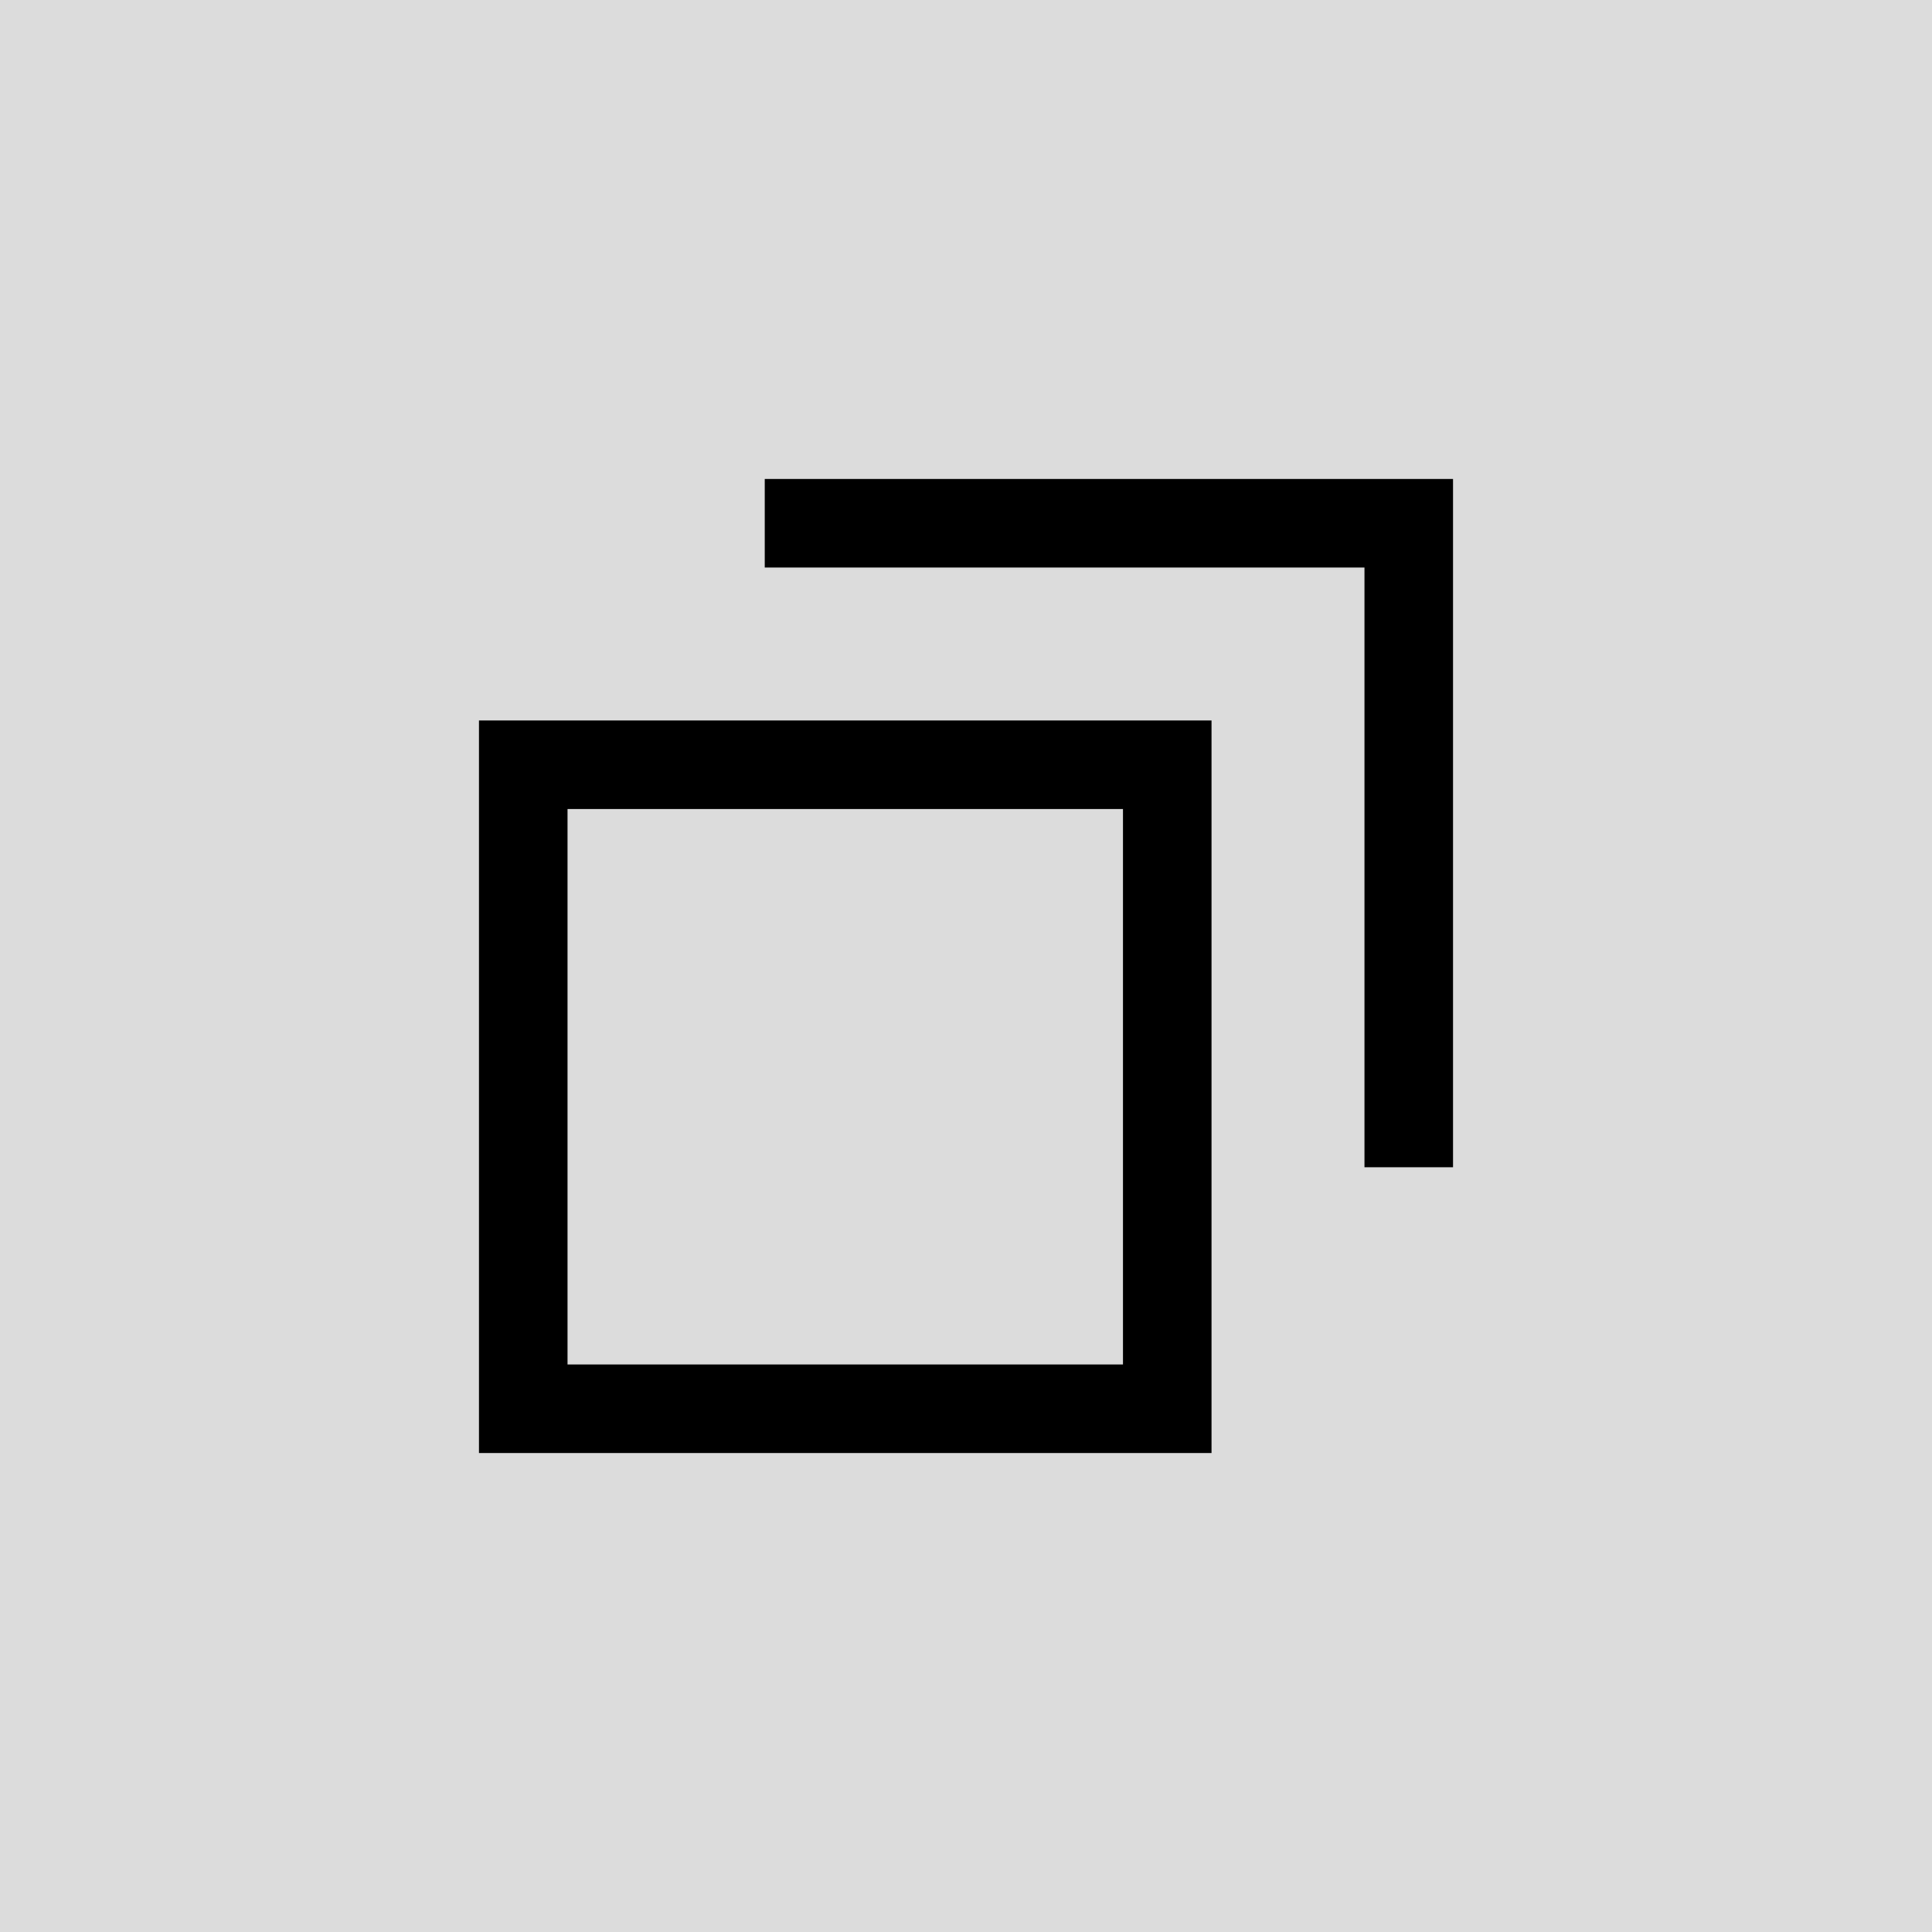
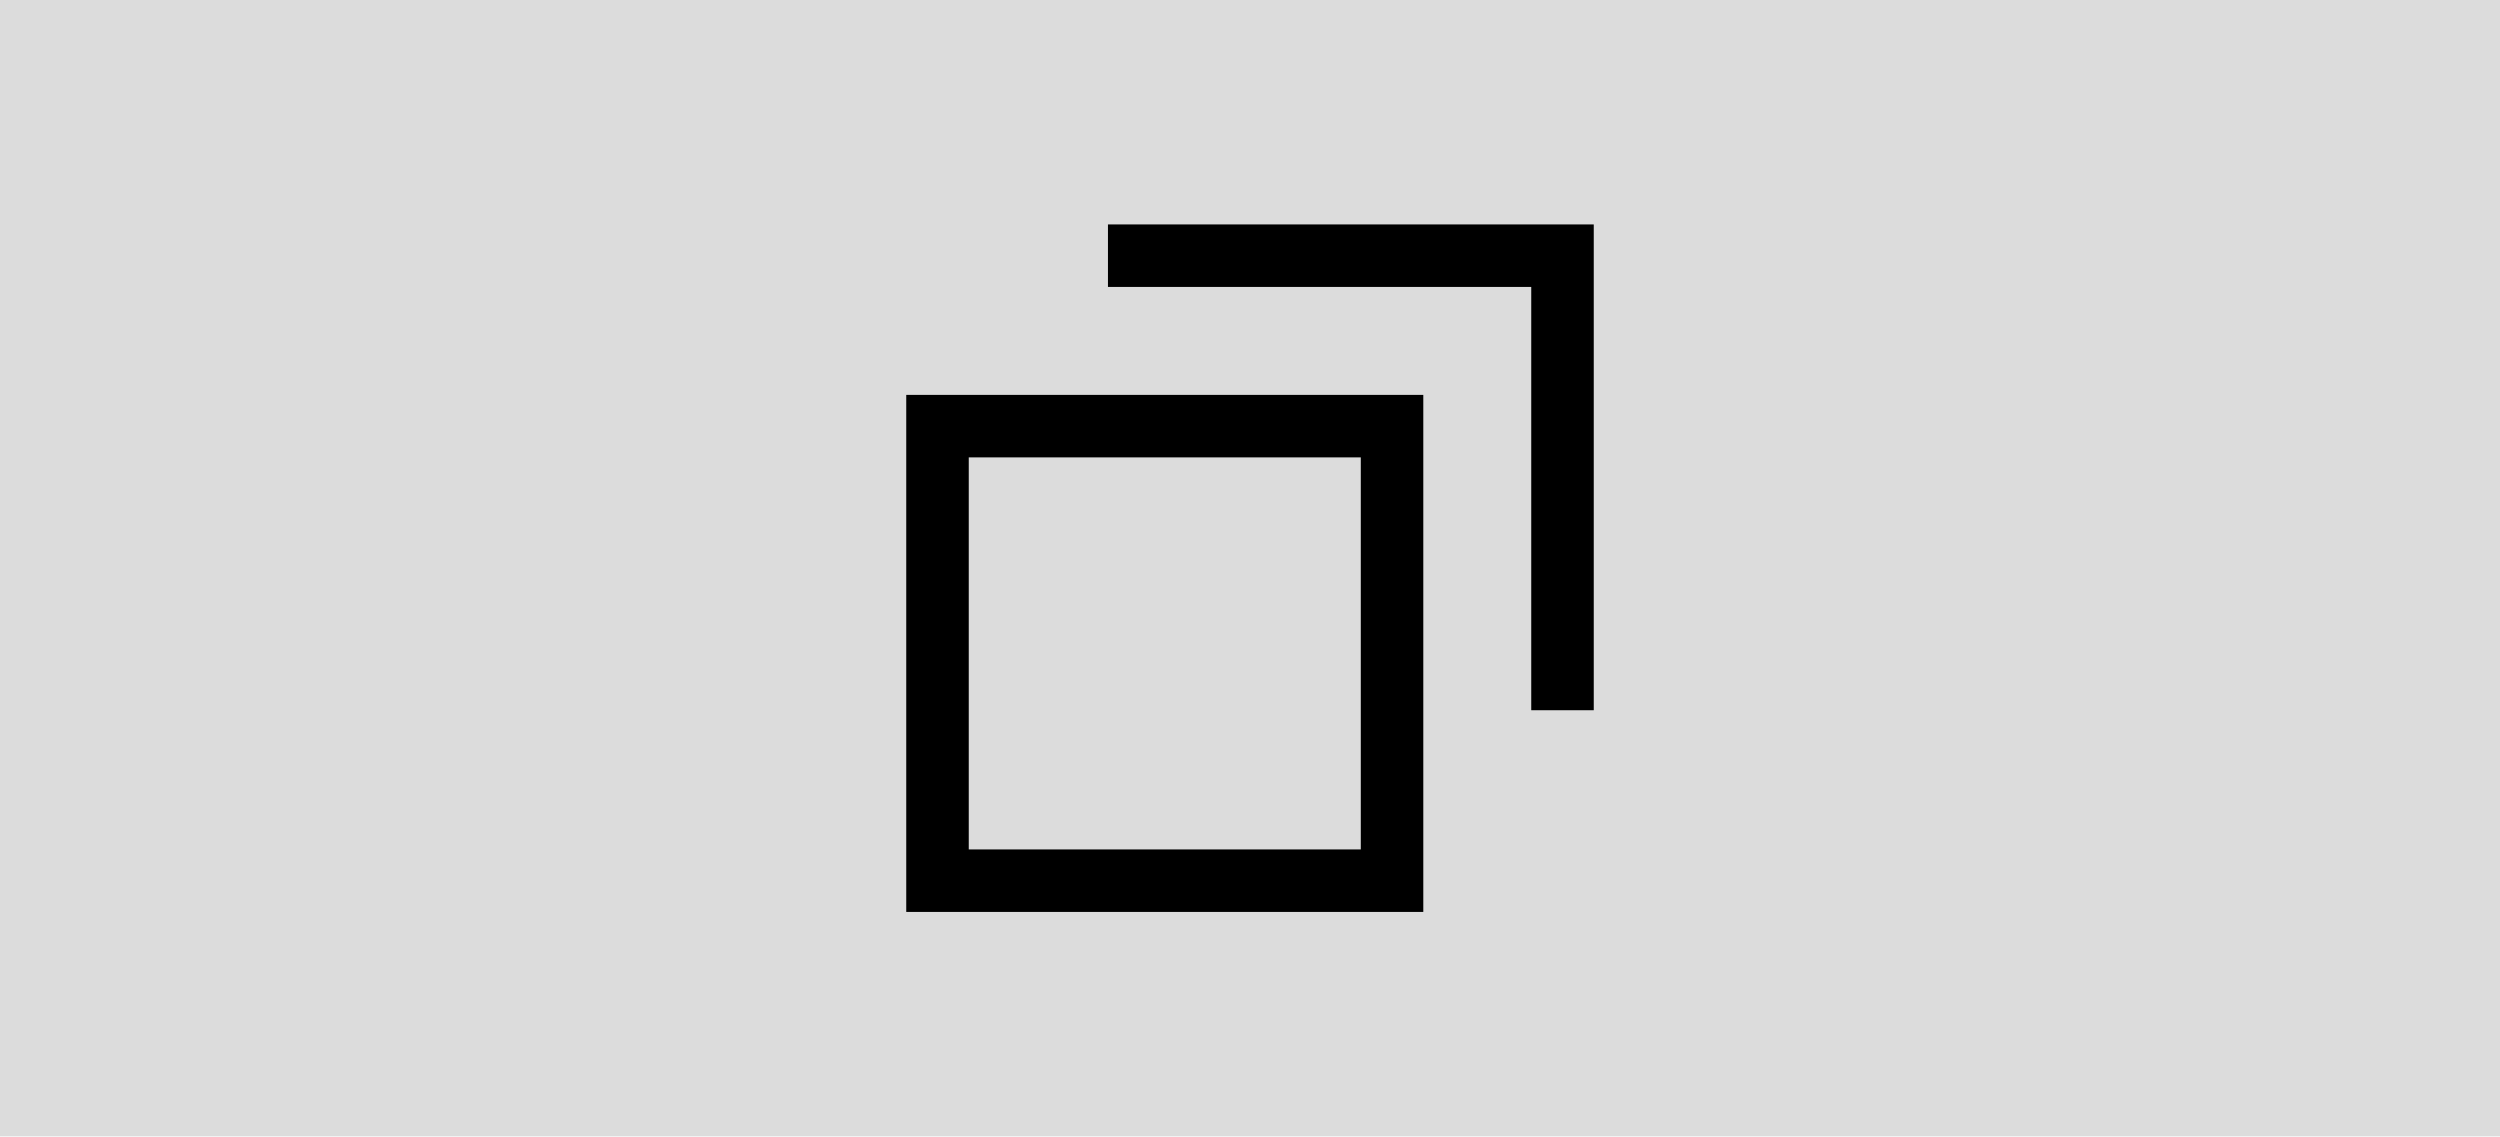
- <svg xmlns="http://www.w3.org/2000/svg" width="24" height="24" viewBox="0 0 24 24">
-   <rect width="24" height="24" fill="currentColor" fill-opacity="0.14" />
-   <path d="M9.5 6.5h8v8" fill="none" stroke="currentColor" stroke-width="1.1" />
-   <rect x="6.5" y="9.5" width="8" height="8" fill="none" stroke="currentColor" stroke-width="1.1" />
+ <svg xmlns="http://www.w3.org/2000/svg" width="44" height="20" viewBox="0 0 44 20">
+   <rect width="44" height="20" fill="currentColor" fill-opacity="0.14" />
+   <path d="M19.5 4.5h8v8" fill="none" stroke="currentColor" stroke-width="1.1" />
+   <rect x="16.5" y="7.5" width="8" height="8" fill="none" stroke="currentColor" stroke-width="1.1" />
</svg>
